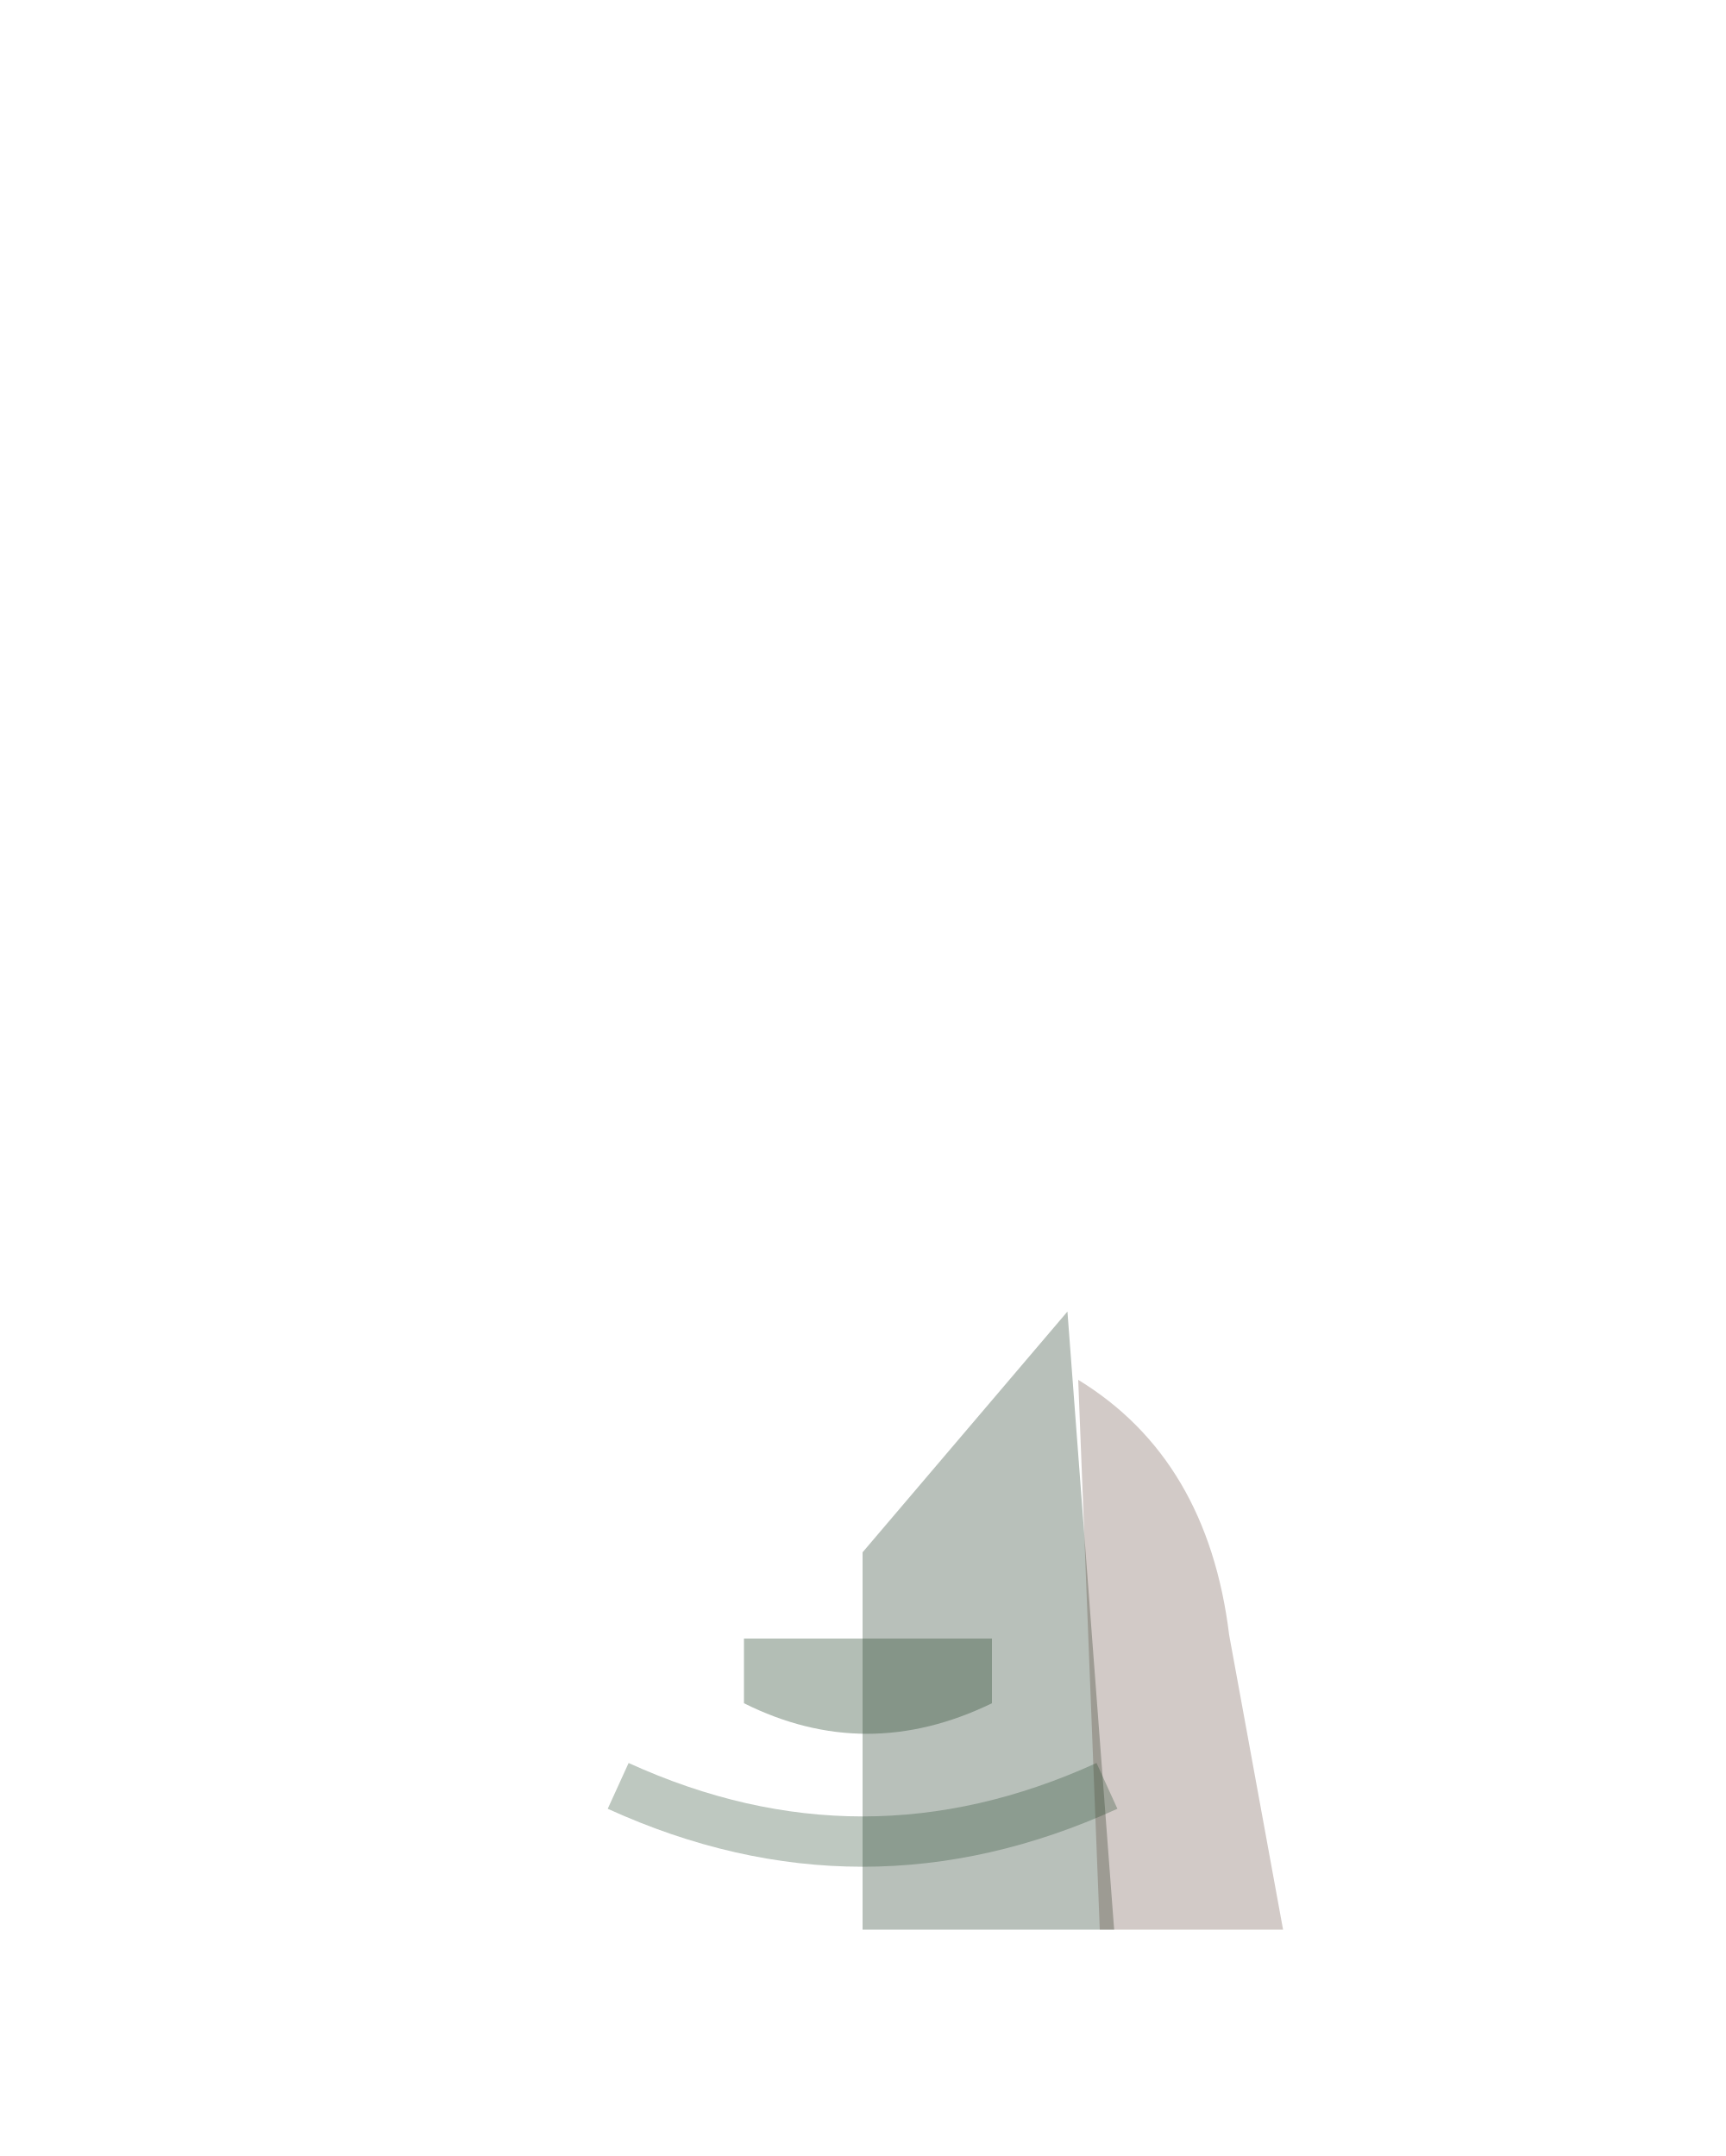
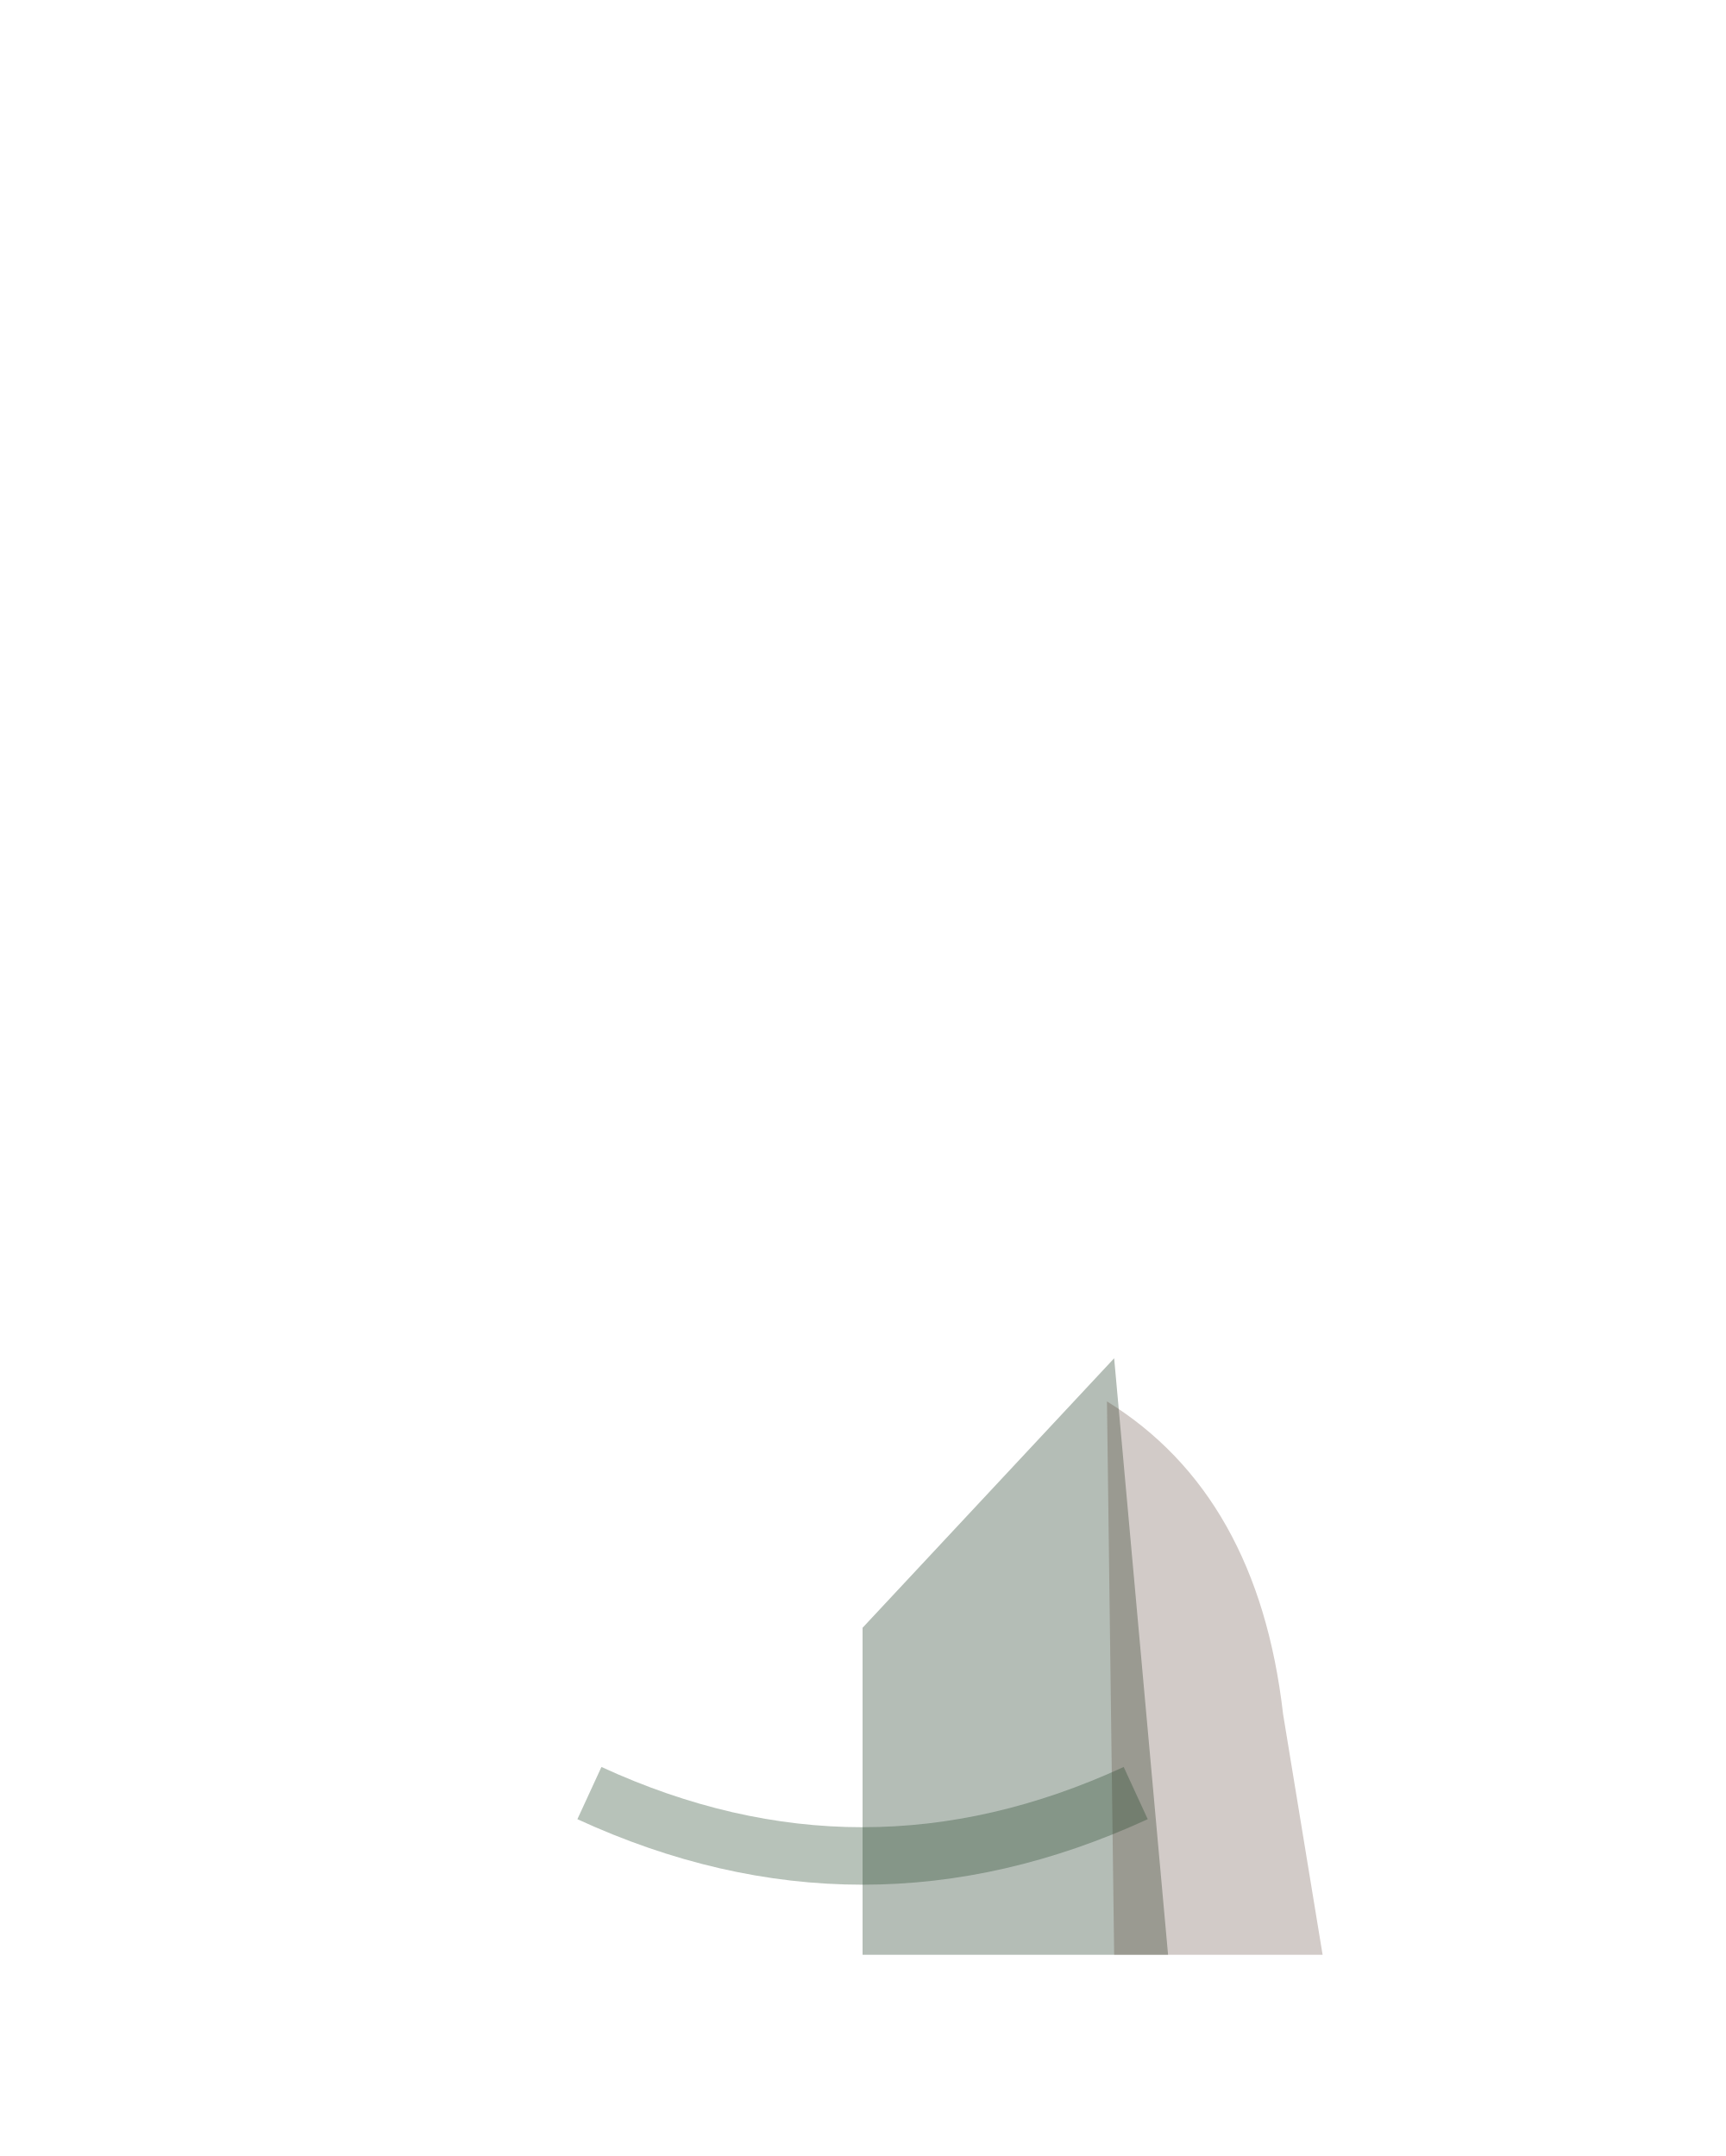
<svg xmlns="http://www.w3.org/2000/svg" viewBox="0 0 480 600" role="img" aria-labelledby="title">
-   <g id="grocer-everyday-outfit-shadow">
-     <path d="M240 432l57-67 13 172h-70Z" fill="#1f3925" opacity=".32" />
-     <path d="M300 384q36 22 42 71l15 82h-51Z" fill="#4b2d20" opacity=".25" />
-     <path d="M207 456h69v18q-35 17-69 0Z" fill="#24452b" opacity=".35" />
-     <path d="M172 497q68 31 136 0" fill="none" stroke="#24452b" stroke-width="14" opacity=".3" />
-   </g>
+   <path d="M240 453l70-75 15 166h-85Z" fill="#223f28" opacity=".34" />
+   <path d="M308 390q42 26 49 87l11 67h-58Z" fill="#4d3022" opacity=".25" />
+   <path d="M164 499q76 35 152 0" fill="none" stroke="#25462c" stroke-width="16" opacity=".33" />
</svg>
